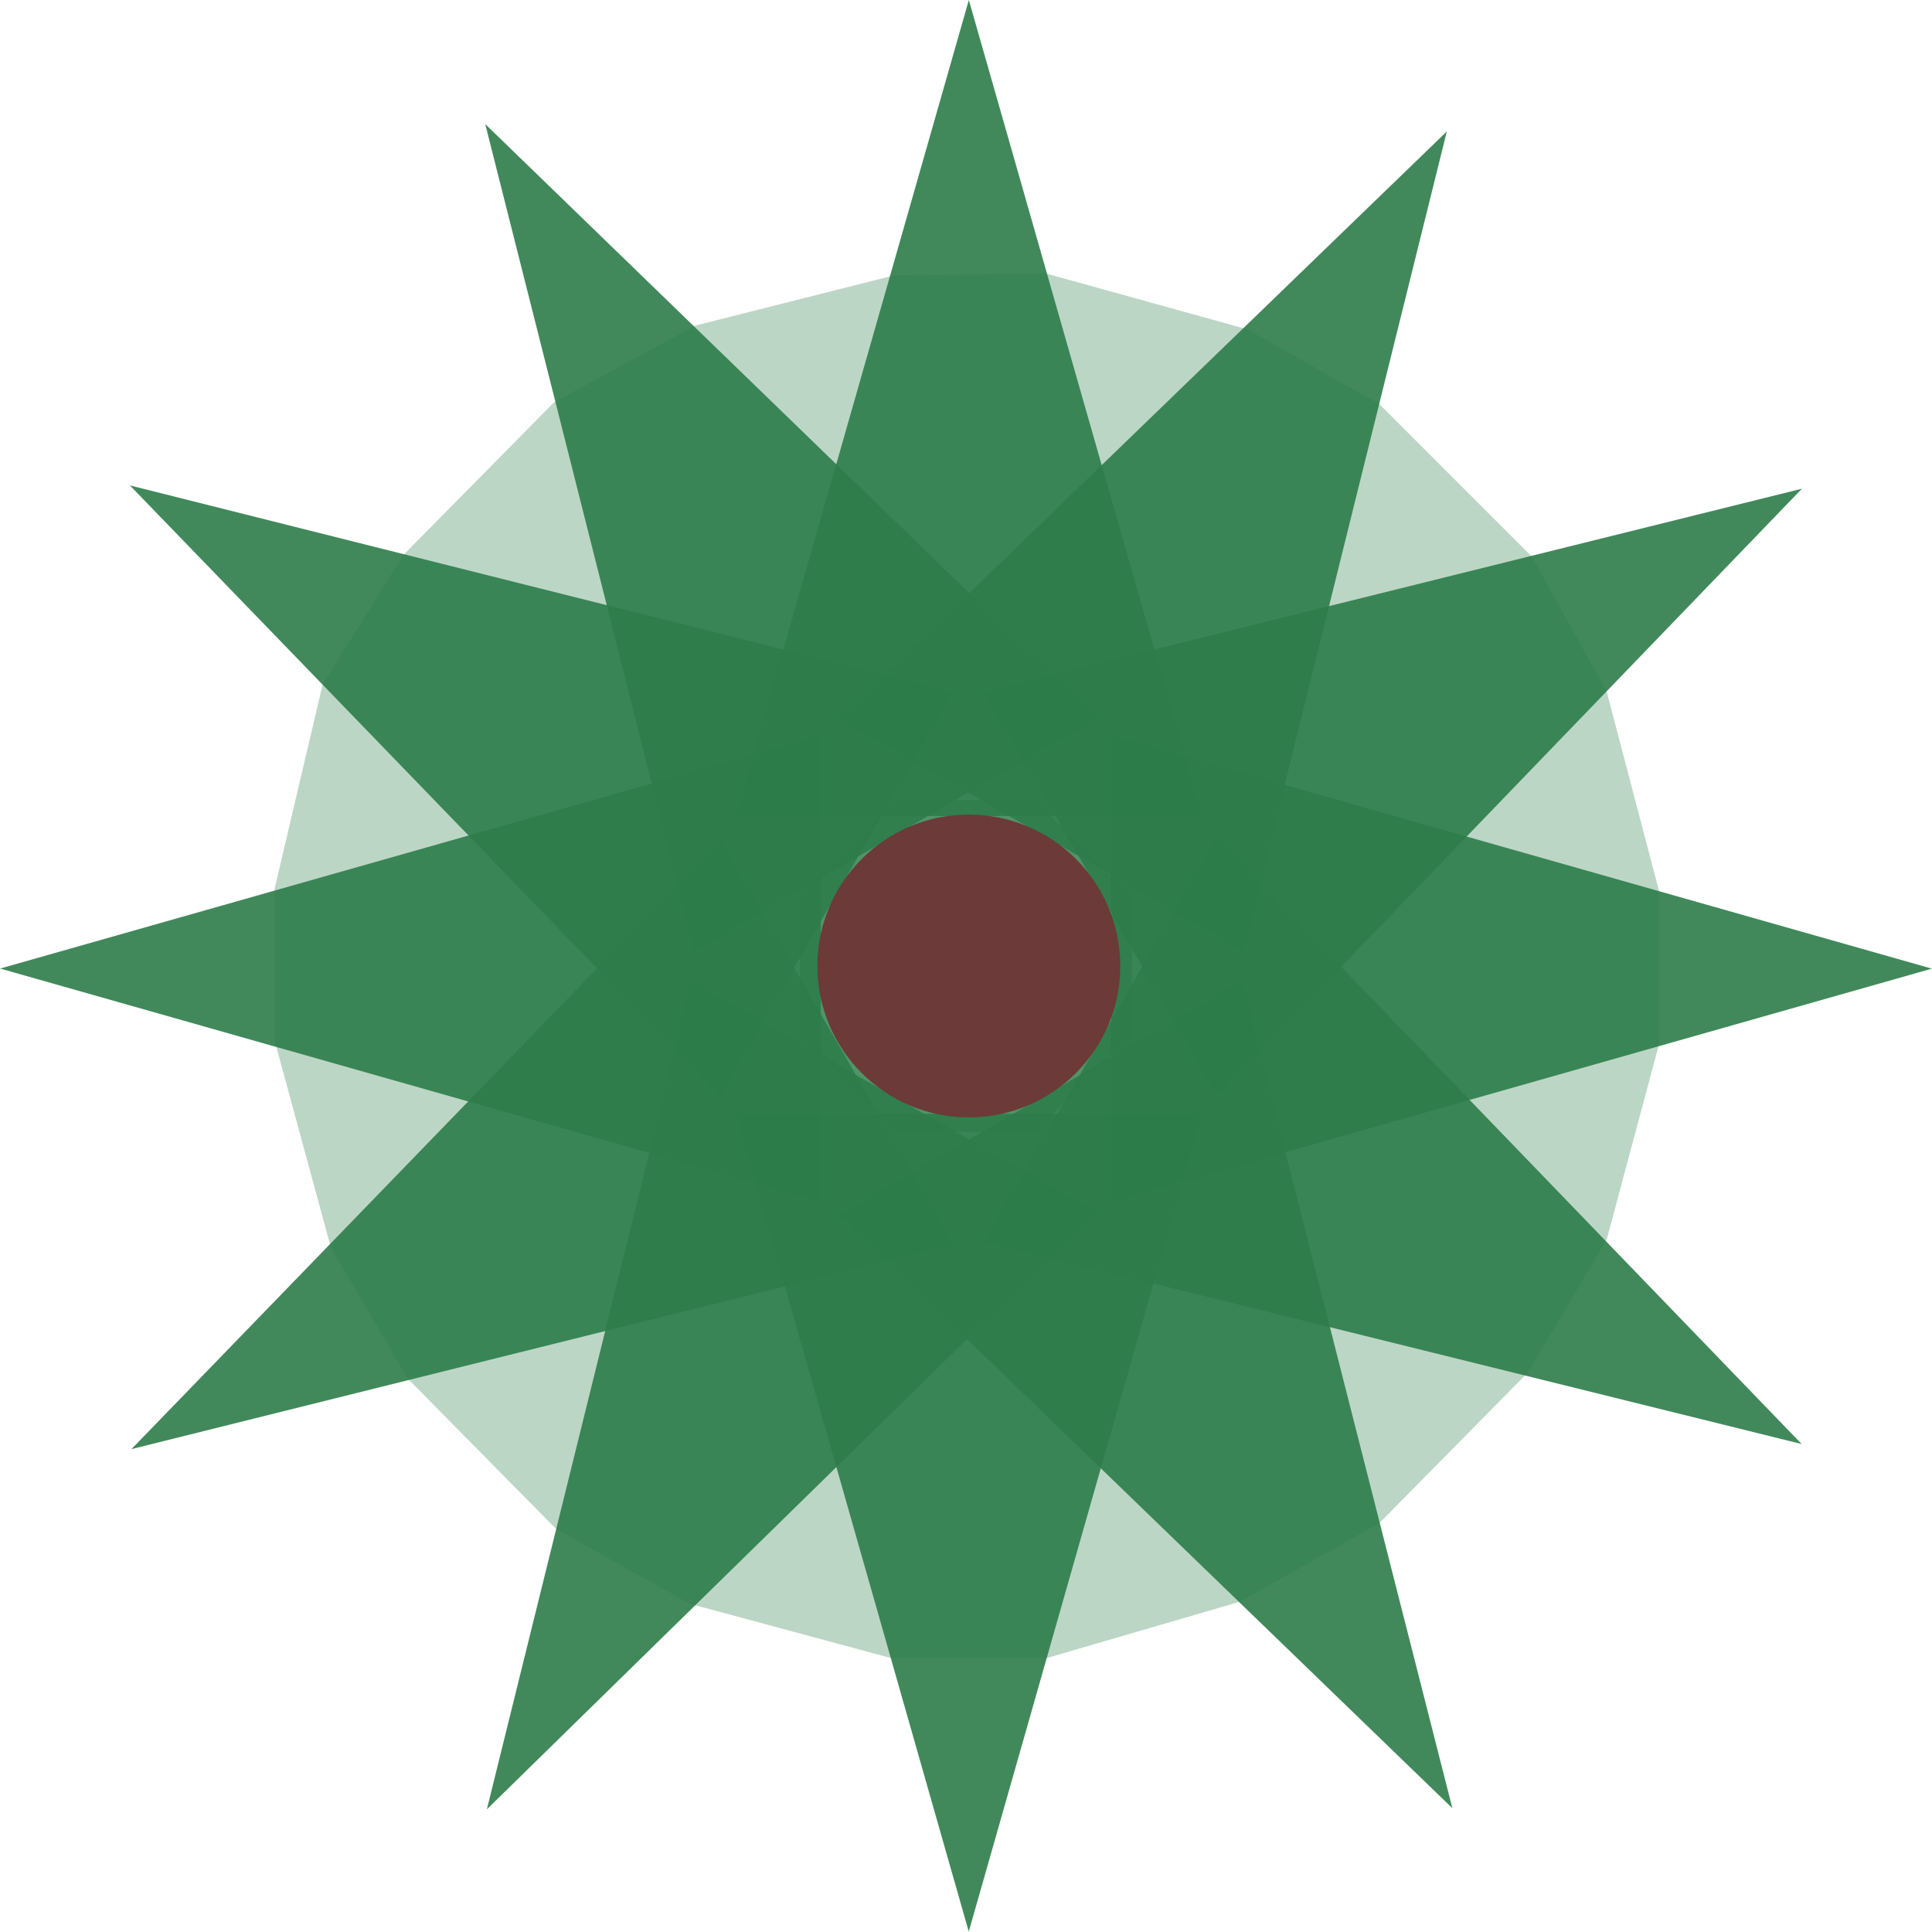
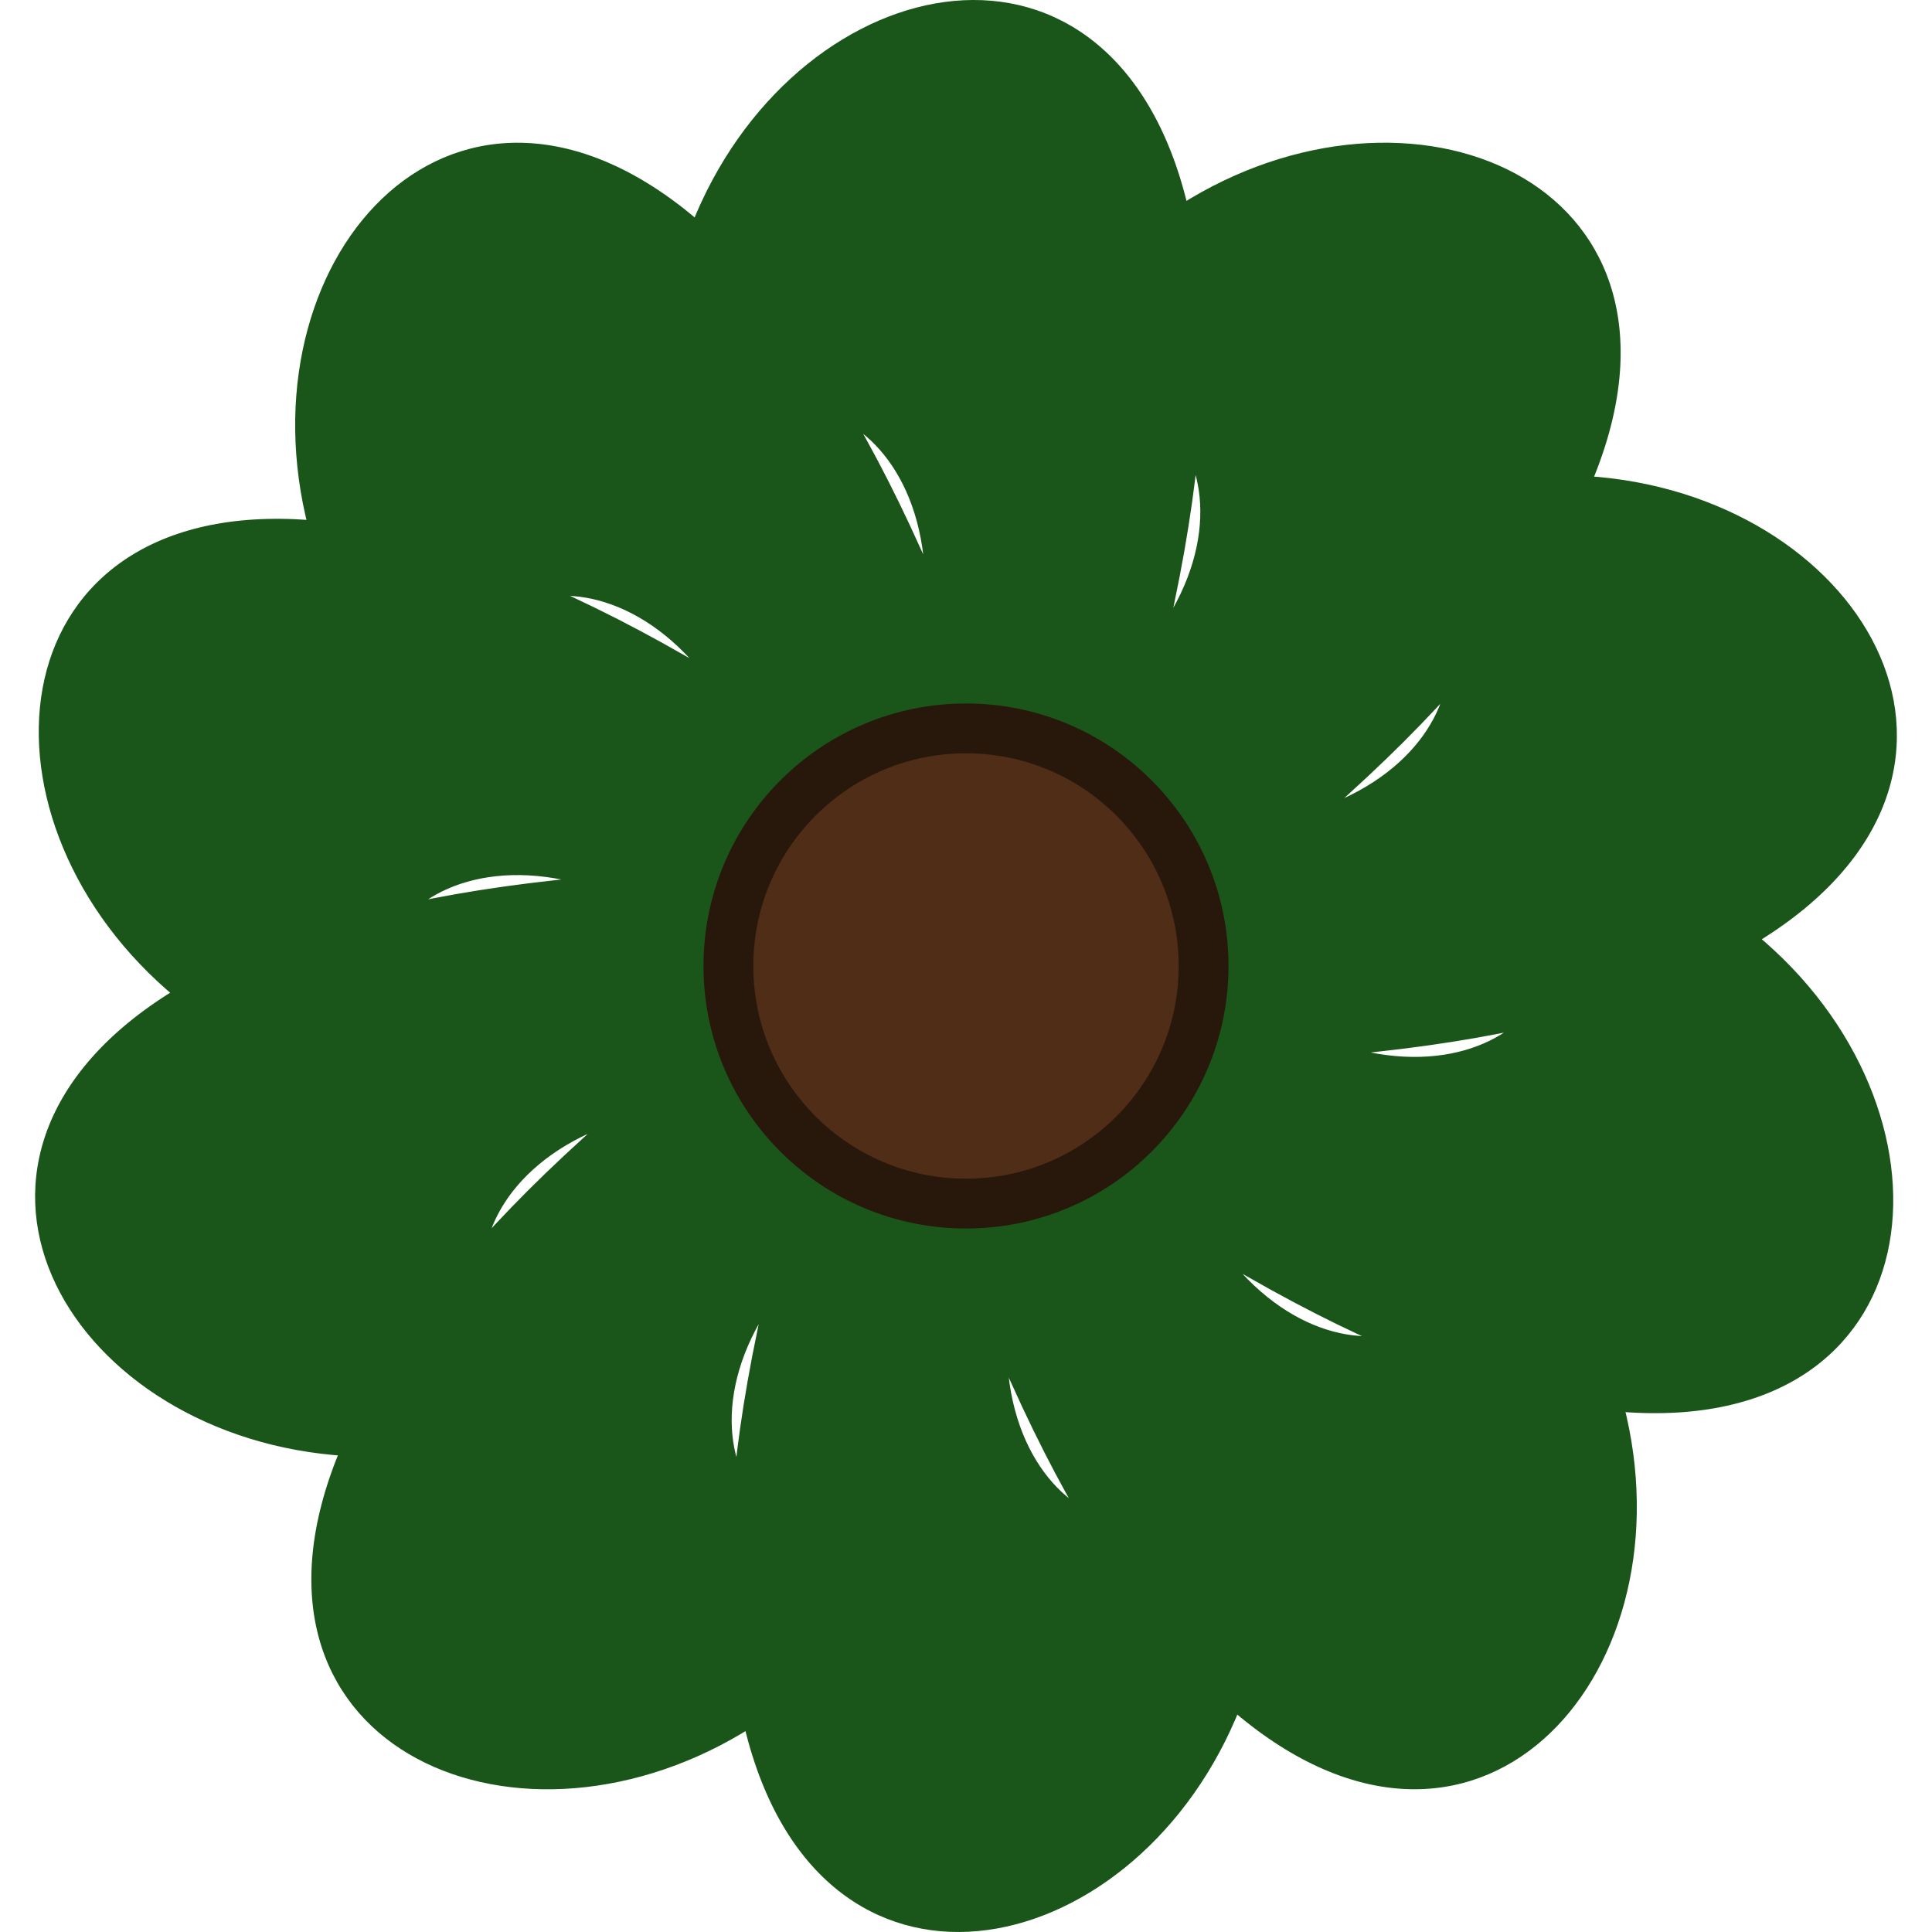
- <svg xmlns="http://www.w3.org/2000/svg" version="1.1" viewBox="0.0 0.0 300.0 300.0" width="300" height="300" fill="none" stroke="none" stroke-linecap="square" stroke-miterlimit="10">
-   <clipPath id="p.0">
-     <path d="m0 0l300.0 0l0 300.0l-300.0 0l0 -300.0z" clip-rule="nonzero" />
-   </clipPath>
-   <g clip-path="url(#p.0)">
-     <path fill="#000000" fill-opacity="0.0" d="m0 0l300.0 0l0 300.0l-300.0 0z" fill-rule="evenodd" />
-     <path fill="#2d7d4a" fill-opacity="0.319" d="m62.622 86.189l23.438 -23.751l21.874 -11.874l30.94 -7.814l23.436 -0.312l31.564 8.751l20.312 11.562l23.748 23.751l11.564 20.937l8.123 30.937l0 23.751l-8.123 30.312l-12.189 20.625l-23.123 23.438l-21.564 12.189l-30.0 8.748l-24.373 0l-31.252 -8.436l-20.625 -11.564l-23.123 -23.436l-11.877 -20.312l-8.751 -32.189l0 -23.438l7.501 -31.874z" fill-rule="evenodd" />
-     <path fill="#2d7d4a" fill-opacity="0.75" d="m124.22 139.322l15.101 -15.101l21.357 0l15.101 15.101l0 21.357l-15.101 15.101l-21.357 0l-15.101 -15.101z" fill-rule="evenodd" />
-     <path fill="#2d7d4a" fill-opacity="0.9" d="m127.468 186.584l-127.449 -36.189l127.417 -36.189z" fill-rule="evenodd" />
-     <path fill="#2d7d4a" fill-opacity="0.9" d="m170.277 188.242l-94.677 92.709l31.811 -128.583z" fill-rule="evenodd" />
-     <path fill="#2d7d4a" fill-opacity="0.9" d="m192.829 152.318l32.693 128.457l-95.244 -92.079z" fill-rule="evenodd" />
-     <path fill="#2d7d4a" fill-opacity="0.9" d="m172.526 114.222l127.449 36.189l-127.417 36.189z" fill-rule="evenodd" />
-     <path fill="#2d7d4a" fill-opacity="0.9" d="m130.379 111.562l94.283 -91.15l-31.575 127.244z" fill-rule="evenodd" />
-     <path fill="#2d7d4a" fill-opacity="0.9" d="m107.79 147.712l-32.441 -128.441l95.118 92.157z" fill-rule="evenodd" />
-     <path fill="#2d7d4a" fill-opacity="0.9" d="m111.84 170.147l-91.669 -94.772l127.795 32.094z" fill-rule="evenodd" />
-     <path fill="#2d7d4a" fill-opacity="0.9" d="m148.05 193.207l-127.638 31.811l91.512 -94.488z" fill-rule="evenodd" />
-     <path fill="#2d7d4a" fill-opacity="0.9" d="m188.908 130.071l90.85 94.157l-126.976 -31.449z" fill-rule="evenodd" />
-     <path fill="#2d7d4a" fill-opacity="0.9" d="m152.764 107.428l127.039 -31.543l-90.85 94.252z" fill-rule="evenodd" />
-     <path fill="#2d7d4a" fill-opacity="0.9" d="m186.617 172.948l-36.189 126.992l-36.189 -126.992z" fill-rule="evenodd" />
-     <path fill="#2d7d4a" fill-opacity="0.9" d="m114.252 126.709l36.189 -126.709l36.189 126.709z" fill-rule="evenodd" />
-     <path fill="#6c3a38" d="m126.929 150.0l0 0c0 -12.985 10.527 -23.512 23.512 -23.512l0 0c6.236 0 12.216 2.477 16.625 6.886c4.409 4.409 6.886 10.39 6.886 16.625l0 0c0 12.985 -10.527 23.512 -23.512 23.512l0 0c-12.985 0 -23.512 -10.527 -23.512 -23.512z" fill-rule="evenodd" />
+ <svg xmlns="http://www.w3.org/2000/svg" width="800" height="800" viewBox="0 0 211.667 211.667" version="1.1" id="svg12">
+   <defs id="defs9" />
+   <g id="layer1">
+     <path style="fill:#004300;fill-opacity:0.897;stroke-width:2.042;stroke-linecap:round;stroke-linejoin:round;stroke-miterlimit:1.5;paint-order:fill markers stroke" id="path899" d="M 128.341,144.508 C 384.963,291.56 337.741,-70.59 67.96,50.641 -226.416,182.923 -65.956,-121.988 66.268,172.414 187.444,442.22 362.107,121.479 72.592,60.983 -243.317,-5.028 65.72,-157.39 -0.354,158.505 -60.908,448.009 268.924,291.188 70.26,72.073 -146.515,-167.018 193.057,-108.633 -46.077,108.094 -265.232,306.714 93.785,373.714 61.855,79.674 27.014,-241.171 267.417,5.658 -53.436,40.435 -347.482,72.306 -96.413,337.534 50.588,80.883 210.989,-199.165 260.396,141.829 -19.62,-18.628 -276.242,-165.68 -229.02,196.469 40.761,75.239 335.137,-57.043 174.676,247.867 42.453,-46.535 -78.723,-316.341 -253.386,4.4 36.129,64.896 352.038,130.908 43,283.269 109.075,-32.626 169.629,-322.129 -160.203,-165.308 38.461,53.807 255.236,292.897 -84.336,234.513 154.797,17.786 373.952,-180.834 14.936,-247.834 46.866,46.205 81.706,367.051 -158.696,120.221 162.156,85.445 456.202,53.574 205.134,-211.655 58.133,44.996 -102.268,325.044 -151.675,-15.95 128.341,144.508 Z" transform="matrix(0.4176414,0,0,0.4176414,83.13019,79.54708)" />
+     <circle style="opacity:1;fill:#28170b;stroke-width:0.43" id="path6885" cx="105.833" cy="105.833" r="28.76" />
+     <circle style="opacity:1;fill:#502d16;stroke-width:0.275" id="path7091" cx="105.833" cy="105.833" r="23.302" />
  </g>
</svg>
